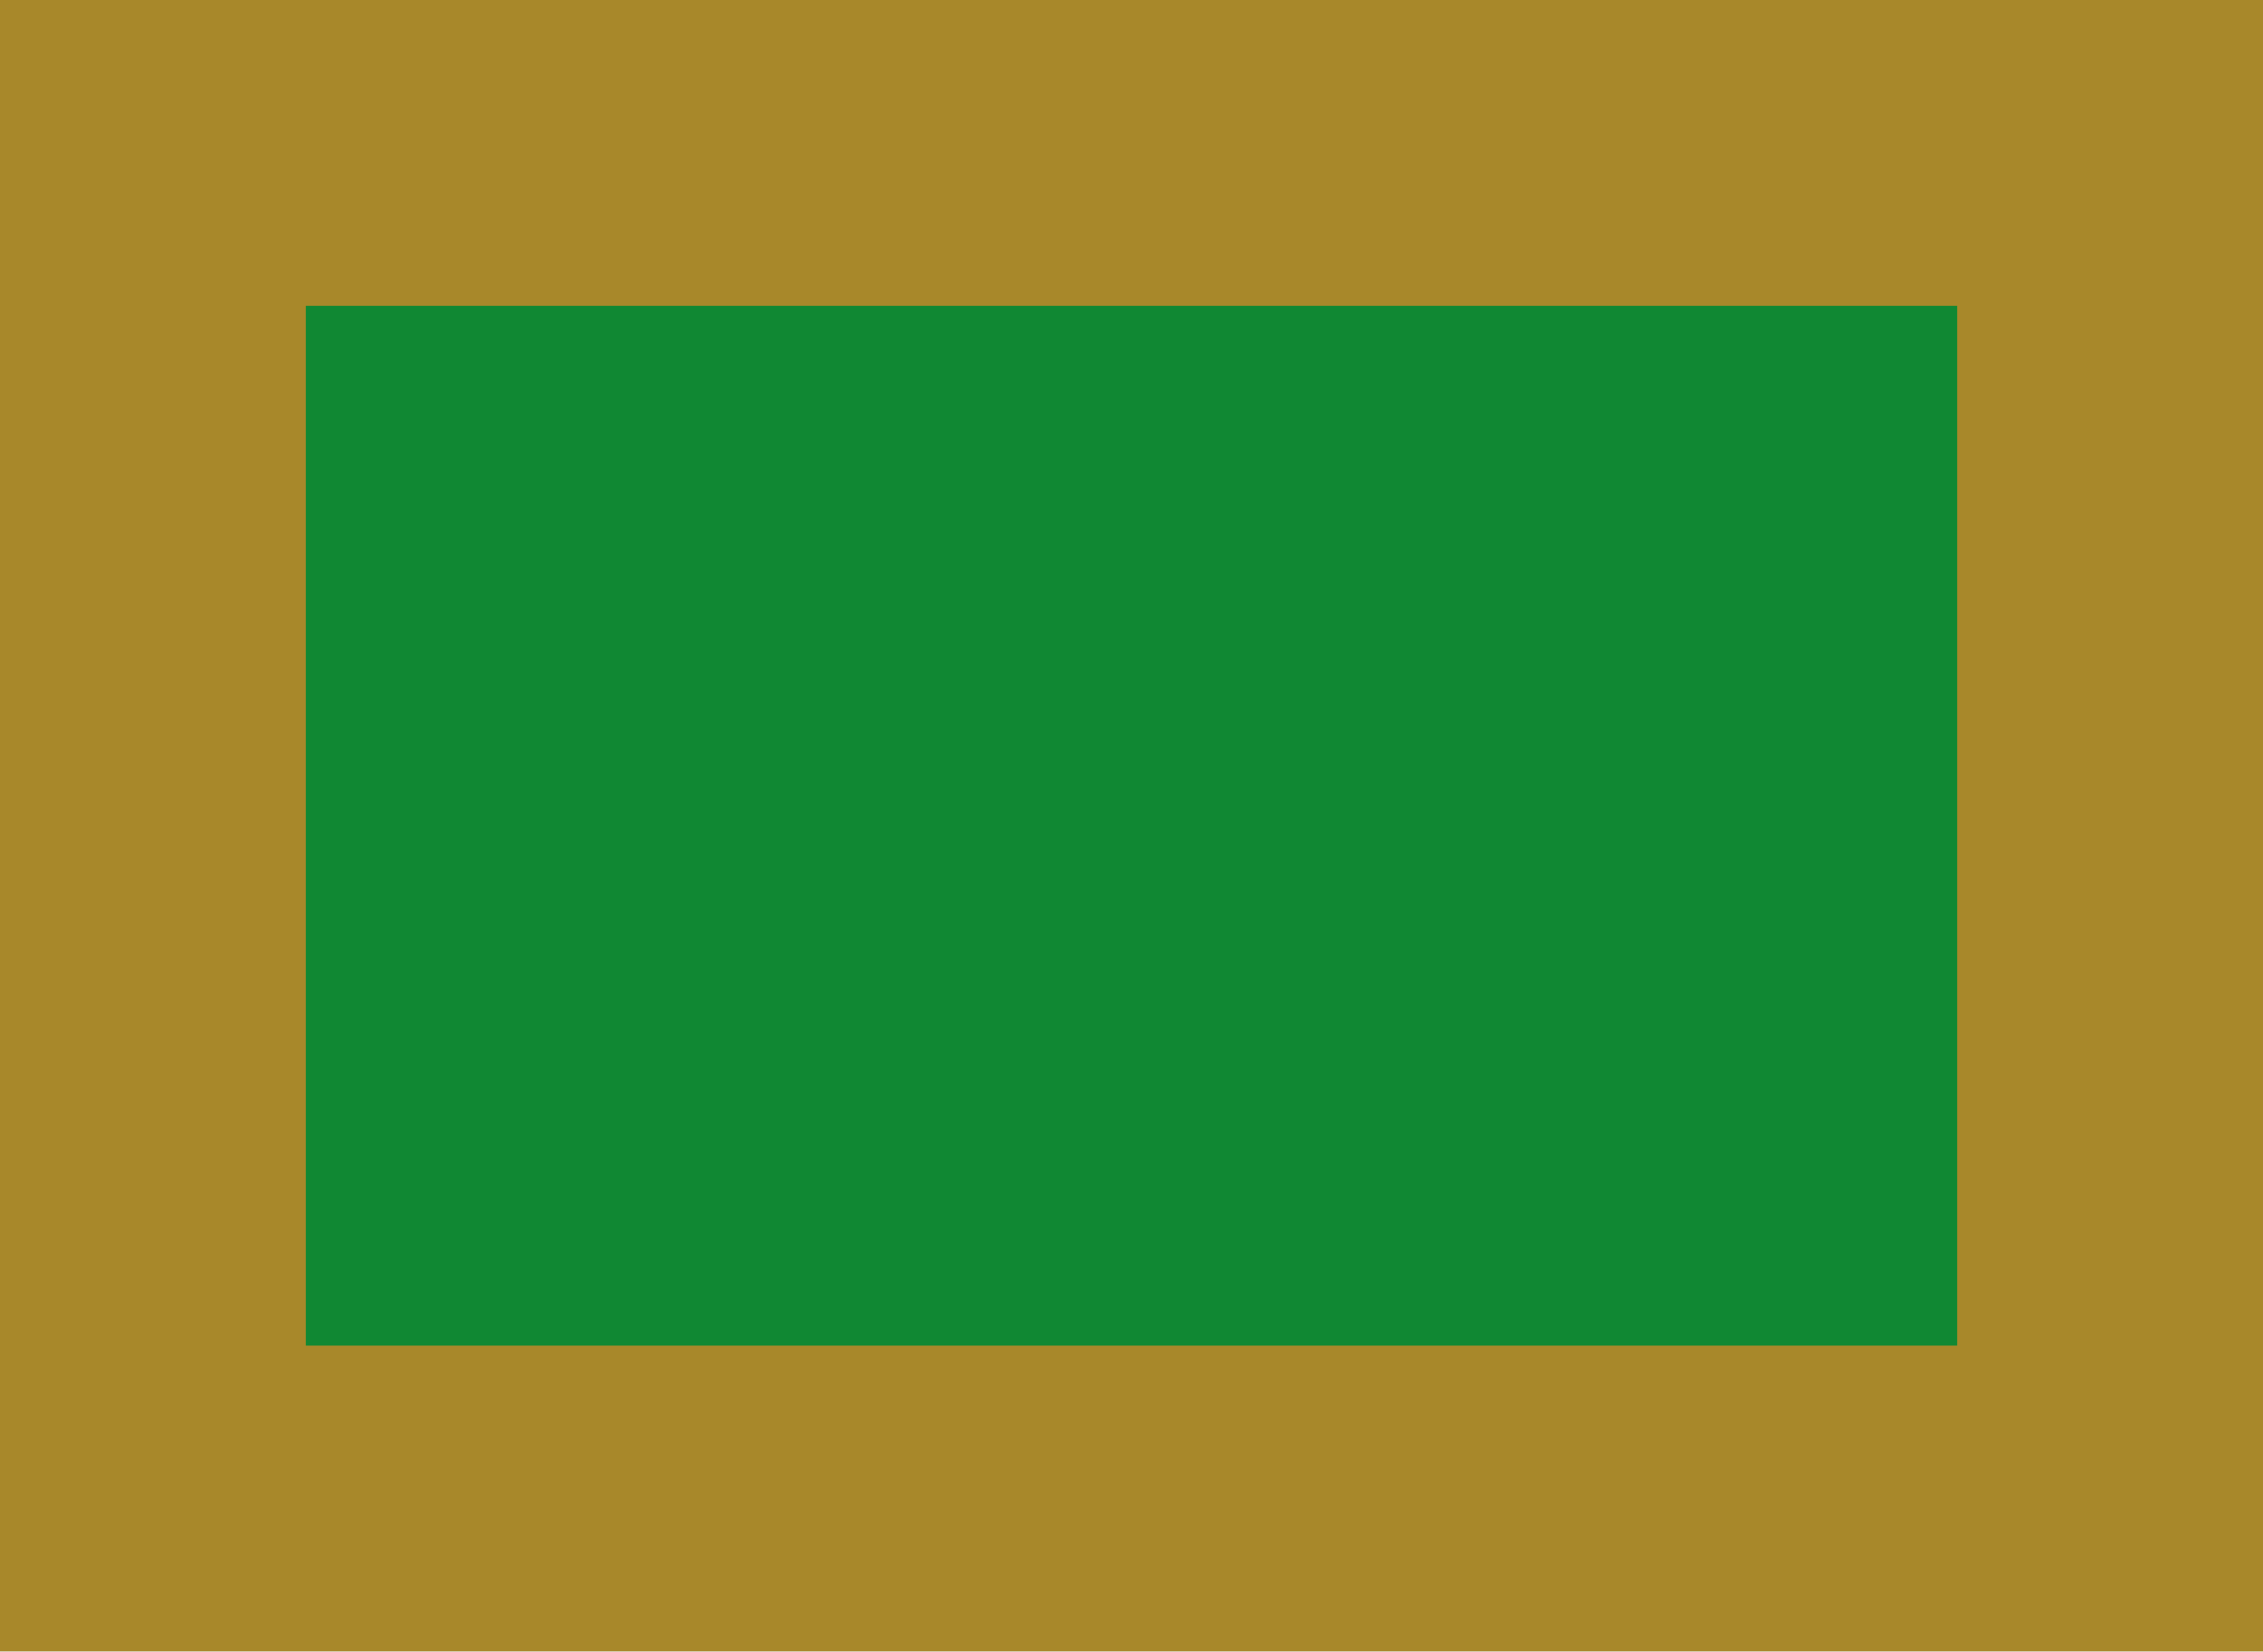
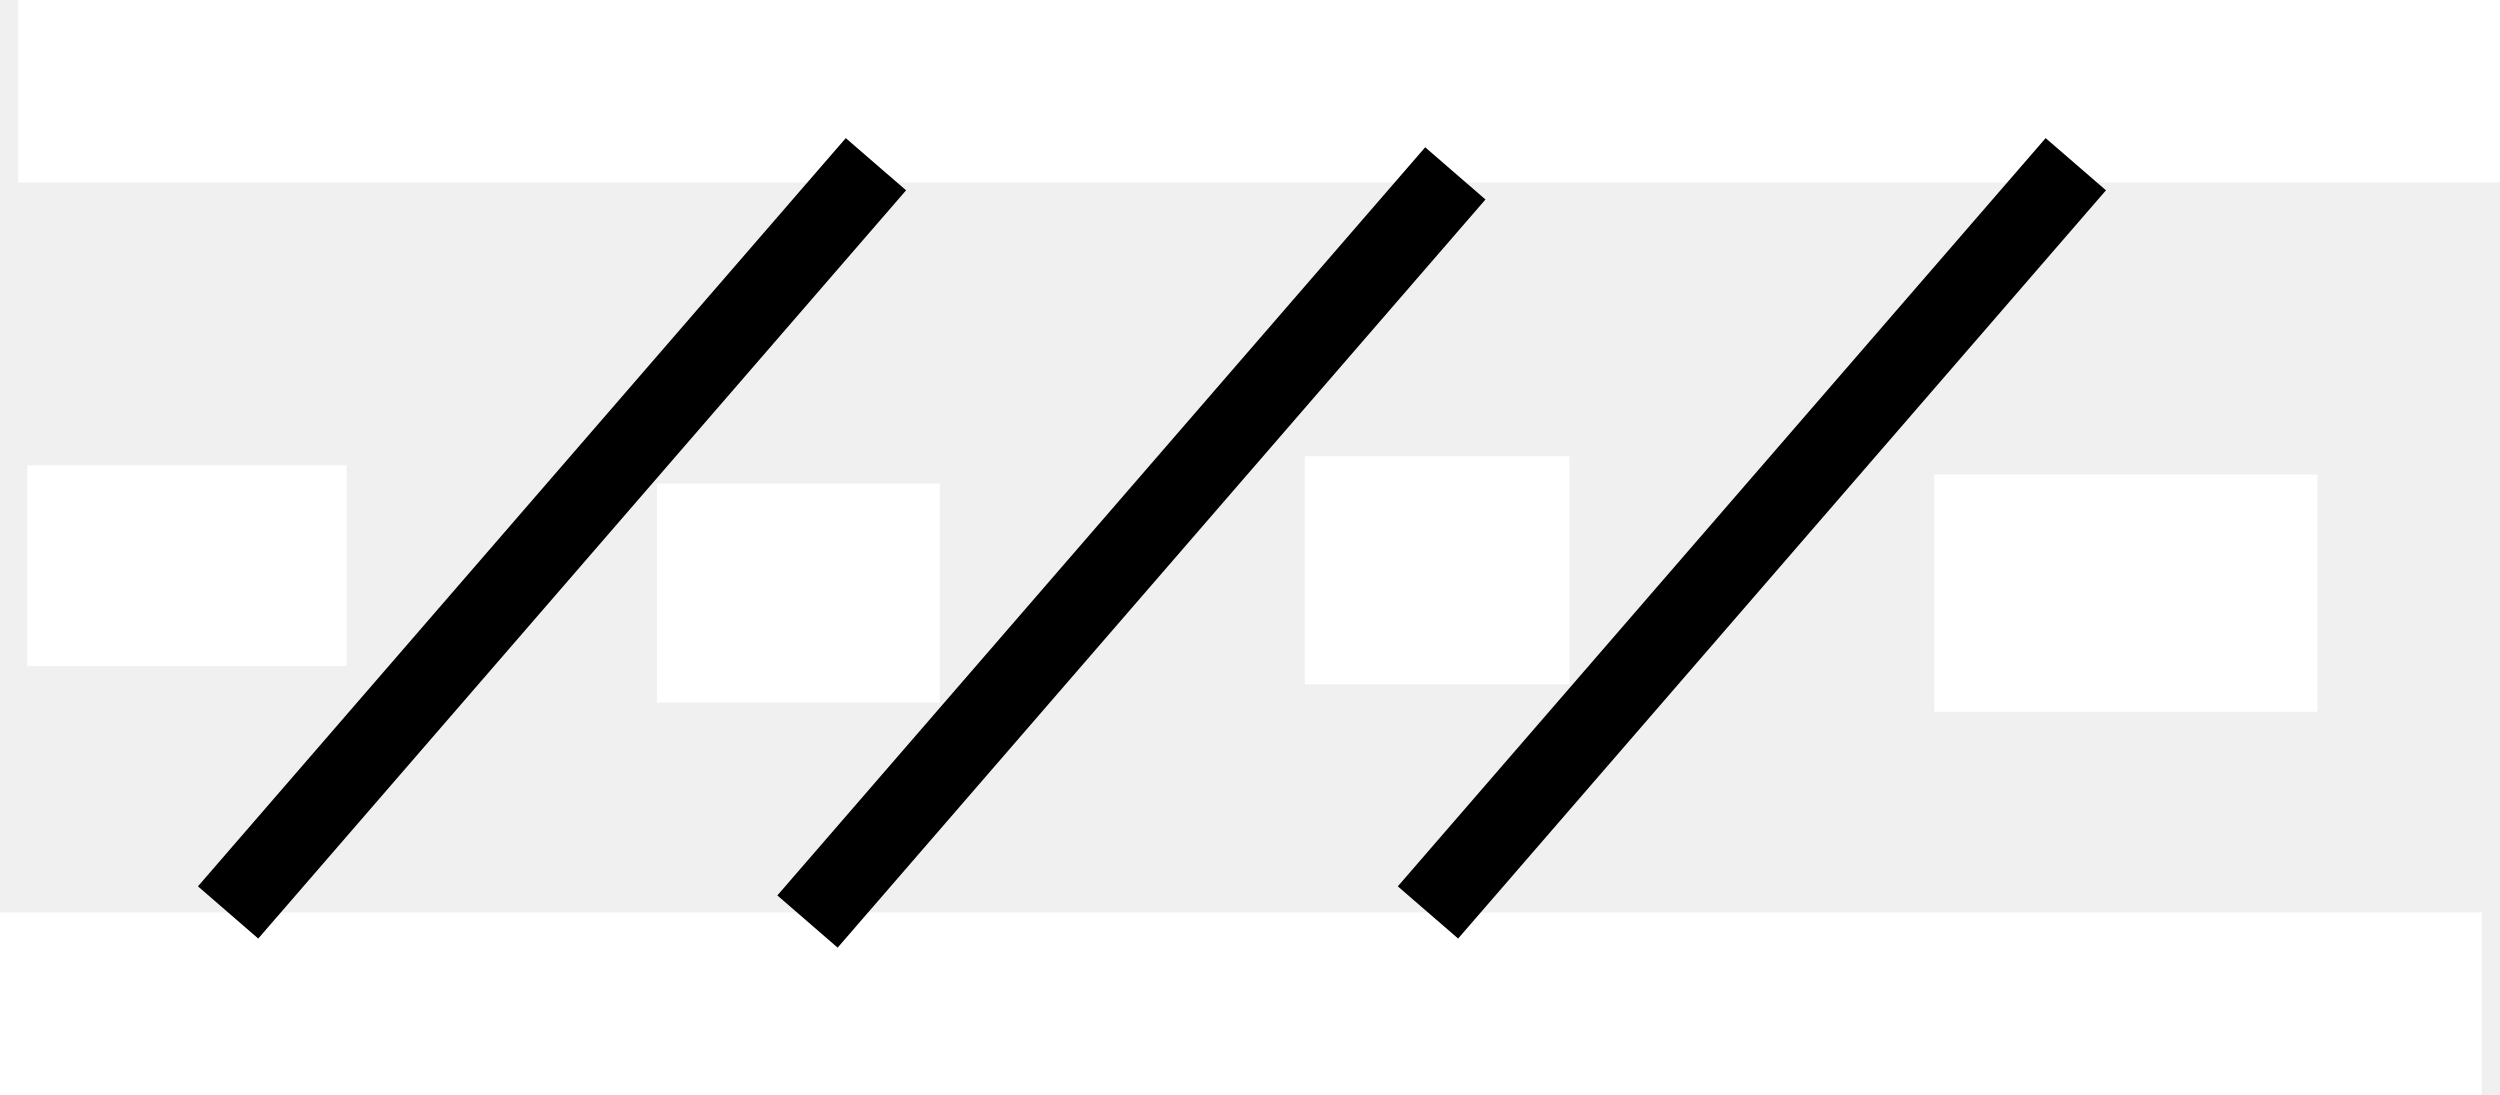
- <svg xmlns="http://www.w3.org/2000/svg" width="37" height="27" viewBox="0 0 37 27">
+ <svg xmlns="http://www.w3.org/2000/svg" width="31.347" height="13.729" viewBox="0 0 31.347 13.729">
  <defs />
-   <path id="rect2" fill="#108833" stroke="#a8882a" stroke-width="5" d="M 2.5 2.5 L 34.5 2.5 L 34.5 24.5 L 2.5 24.5 Z" />
+   <path id="rect817" fill="white" stroke="none" d="M 0.229 0 L 31.347 0 L 31.347 2.288 L 0.229 2.288 Z" />
+   <path id="rect817-3" fill="white" stroke="none" d="M 0 11.441 L 31.119 11.441 L 31.119 13.729 L 0 13.729 Z" />
+   <path id="path834" fill="none" stroke="#000000" d="M 2.86 11.441 C 10.983 2.059 10.983 2.059 10.983 2.059" />
+   <path id="path834-7" fill="none" stroke="#000000" d="M 10.125 11.555 C 18.248 2.174 18.248 2.174 18.248 2.174" />
+   <path id="path834-5" fill="none" stroke="#000000" d="M 17.905 11.441 C 26.028 2.059 26.028 2.059 26.028 2.059" />
+   <path id="rect821" fill="white" stroke="none" d="M 8.237 6.064 L 11.784 6.064 L 11.784 8.809 L 8.237 8.809 Z" />
+   <path id="rect823" fill="white" stroke="none" d="M 16.36 5.72 L 19.678 5.72 L 19.678 8.581 L 16.36 8.581 Z" />
+   <path id="rect825" fill="white" stroke="none" d="M 24.254 5.949 L 29.059 5.949 L 29.059 8.924 L 24.254 8.924 Z" />
+   <path id="rect827" fill="white" stroke="none" d="M 0.343 5.835 L 4.347 5.835 L 4.347 8.352 L 0.343 8.352 Z" />
</svg>
